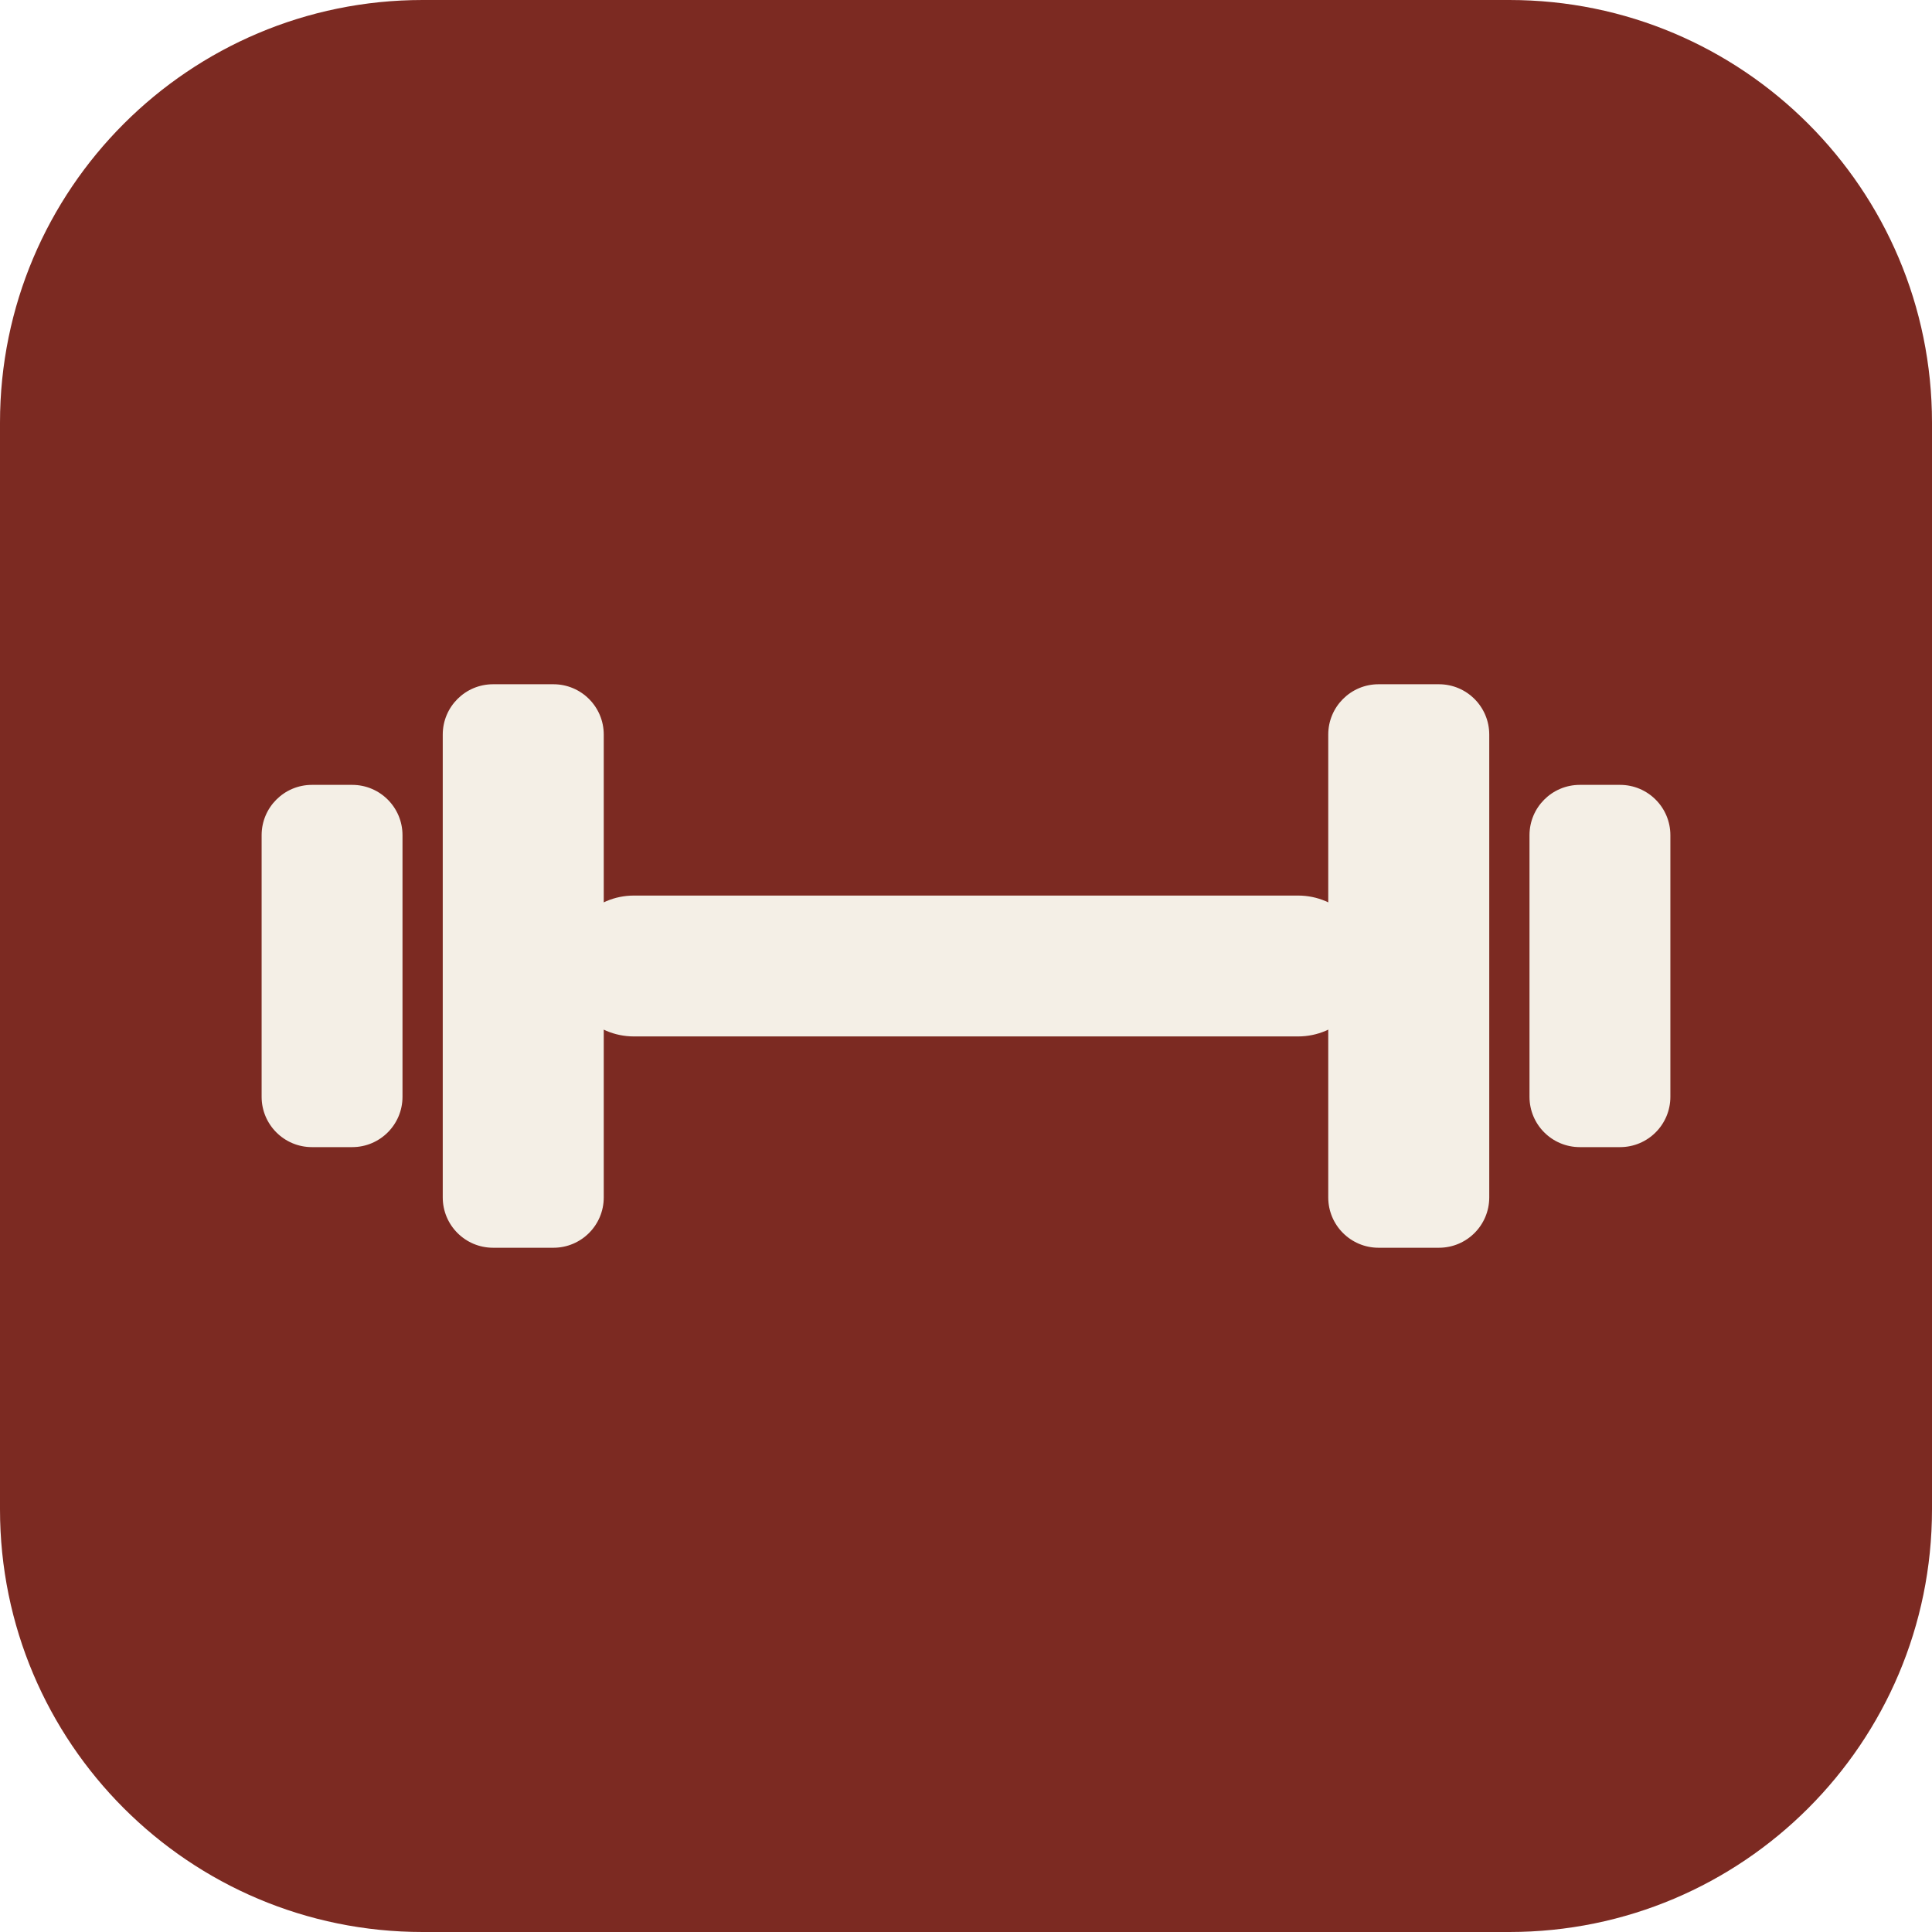
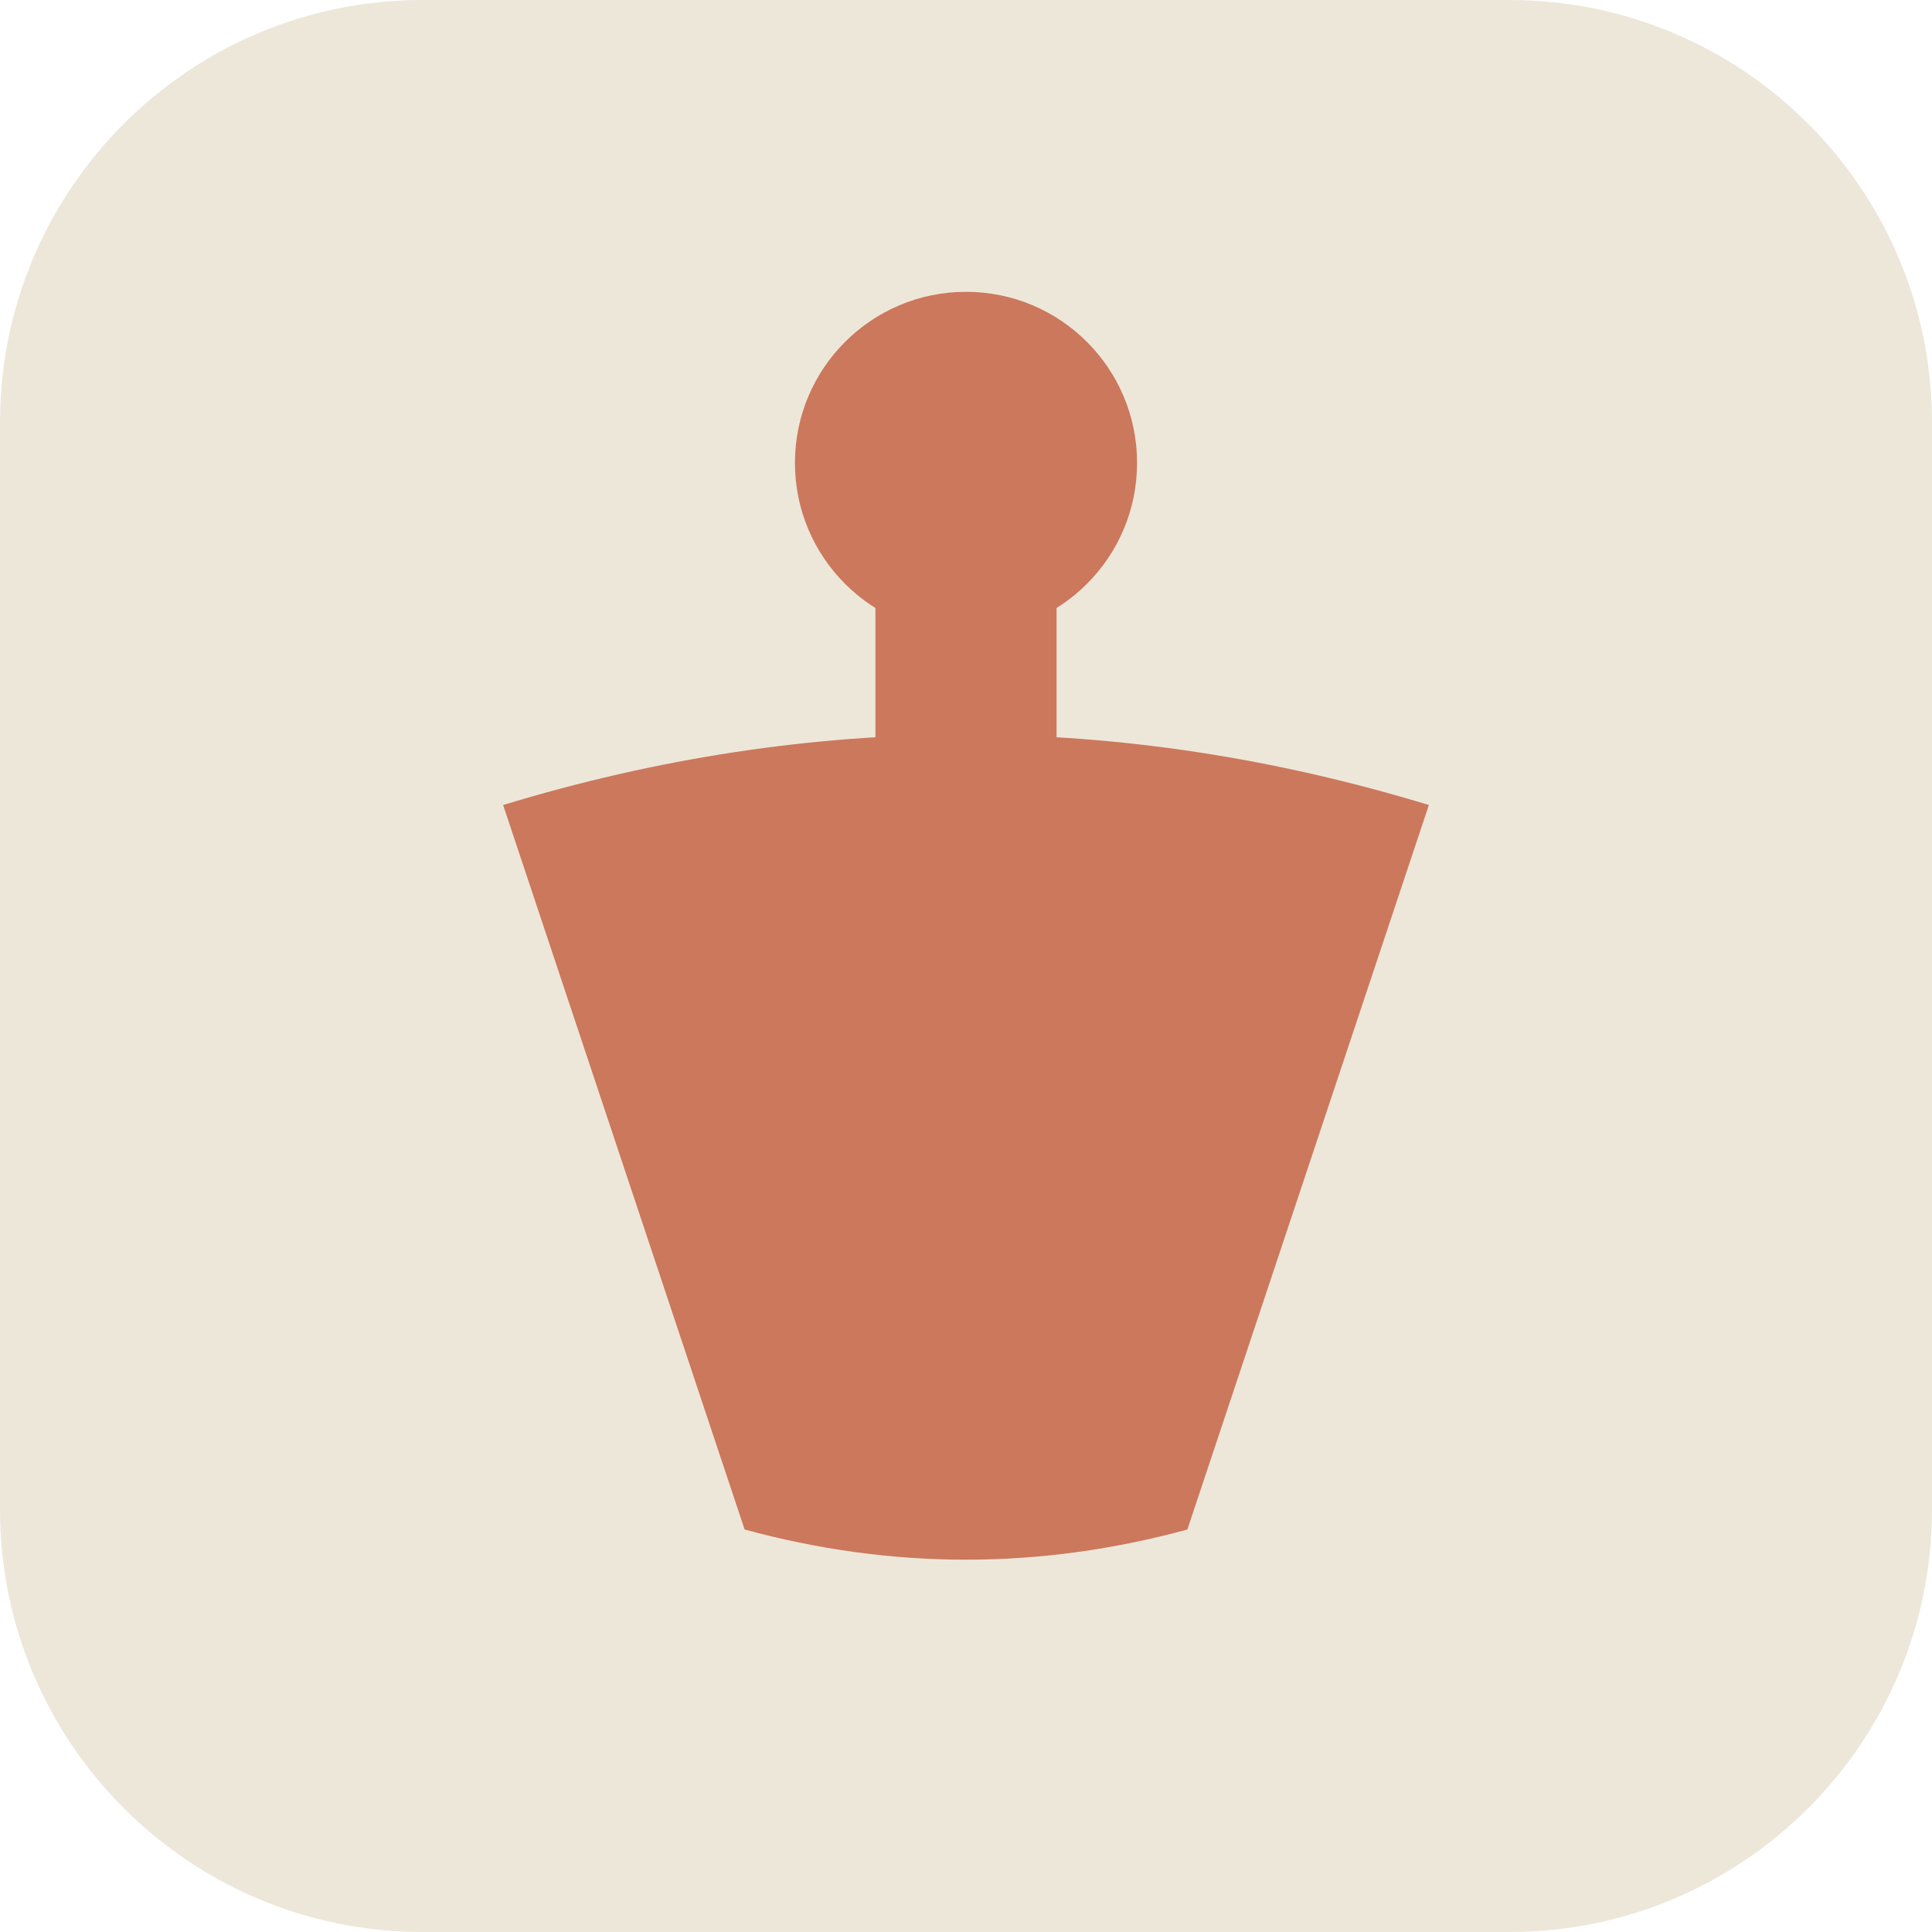
<svg xmlns="http://www.w3.org/2000/svg" viewBox="0 0 192 192">
-   <rect width="192" height="192" rx="42" fill="#7C2A22" />
-   <g fill="#F4EFE6">
-     <rect x="56" y="89" width="80" height="14" rx="7" />
-     <rect x="44" y="68" width="16" height="56" rx="5" />
-     <rect x="132" y="68" width="16" height="56" rx="5" />
-     <rect x="26" y="78" width="14" height="36" rx="5" />
-     <rect x="152" y="78" width="14" height="36" rx="5" />
+   <rect width="192" height="192" rx="42" fill="#EDE7DA" />
+   <g fill="#CC785C">
+     <circle cx="96" cy="46" r="17" />
+     <rect x="87" y="58" width="18" height="16" />
+     <path d="M50 80 Q96 66 142 80 L118 152 Q96 158 74 152 Z" />
  </g>
</svg>
